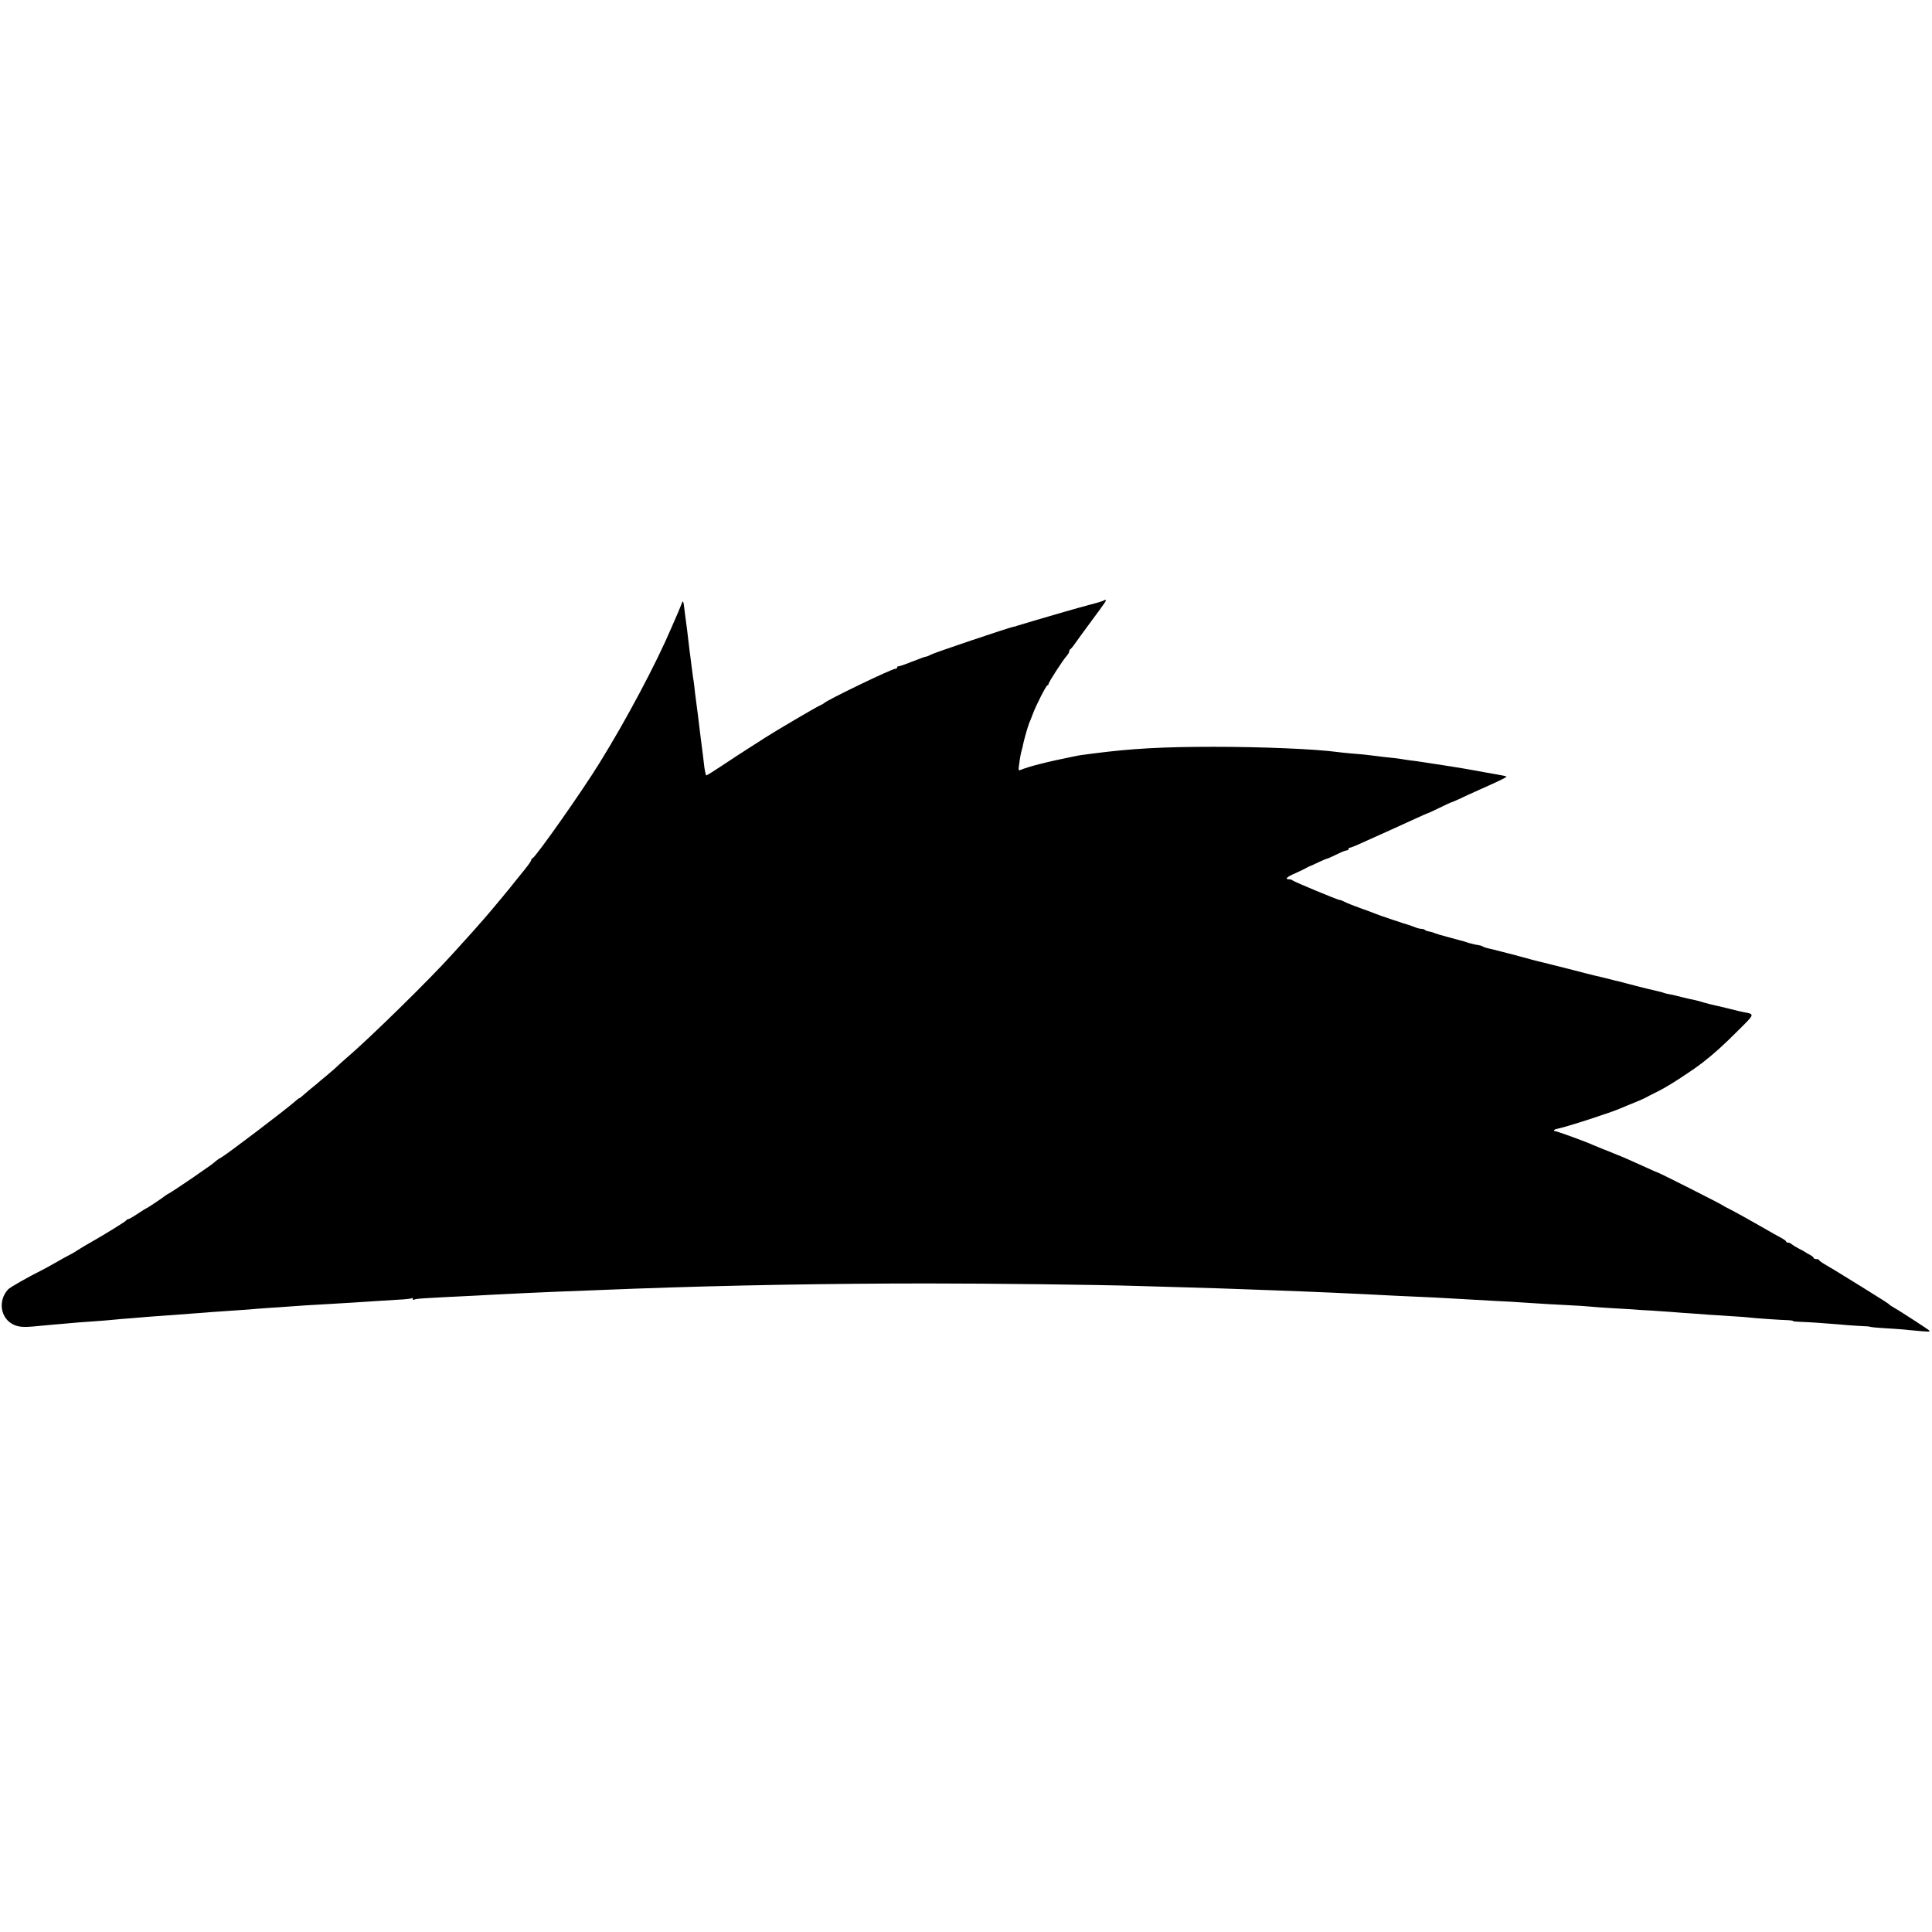
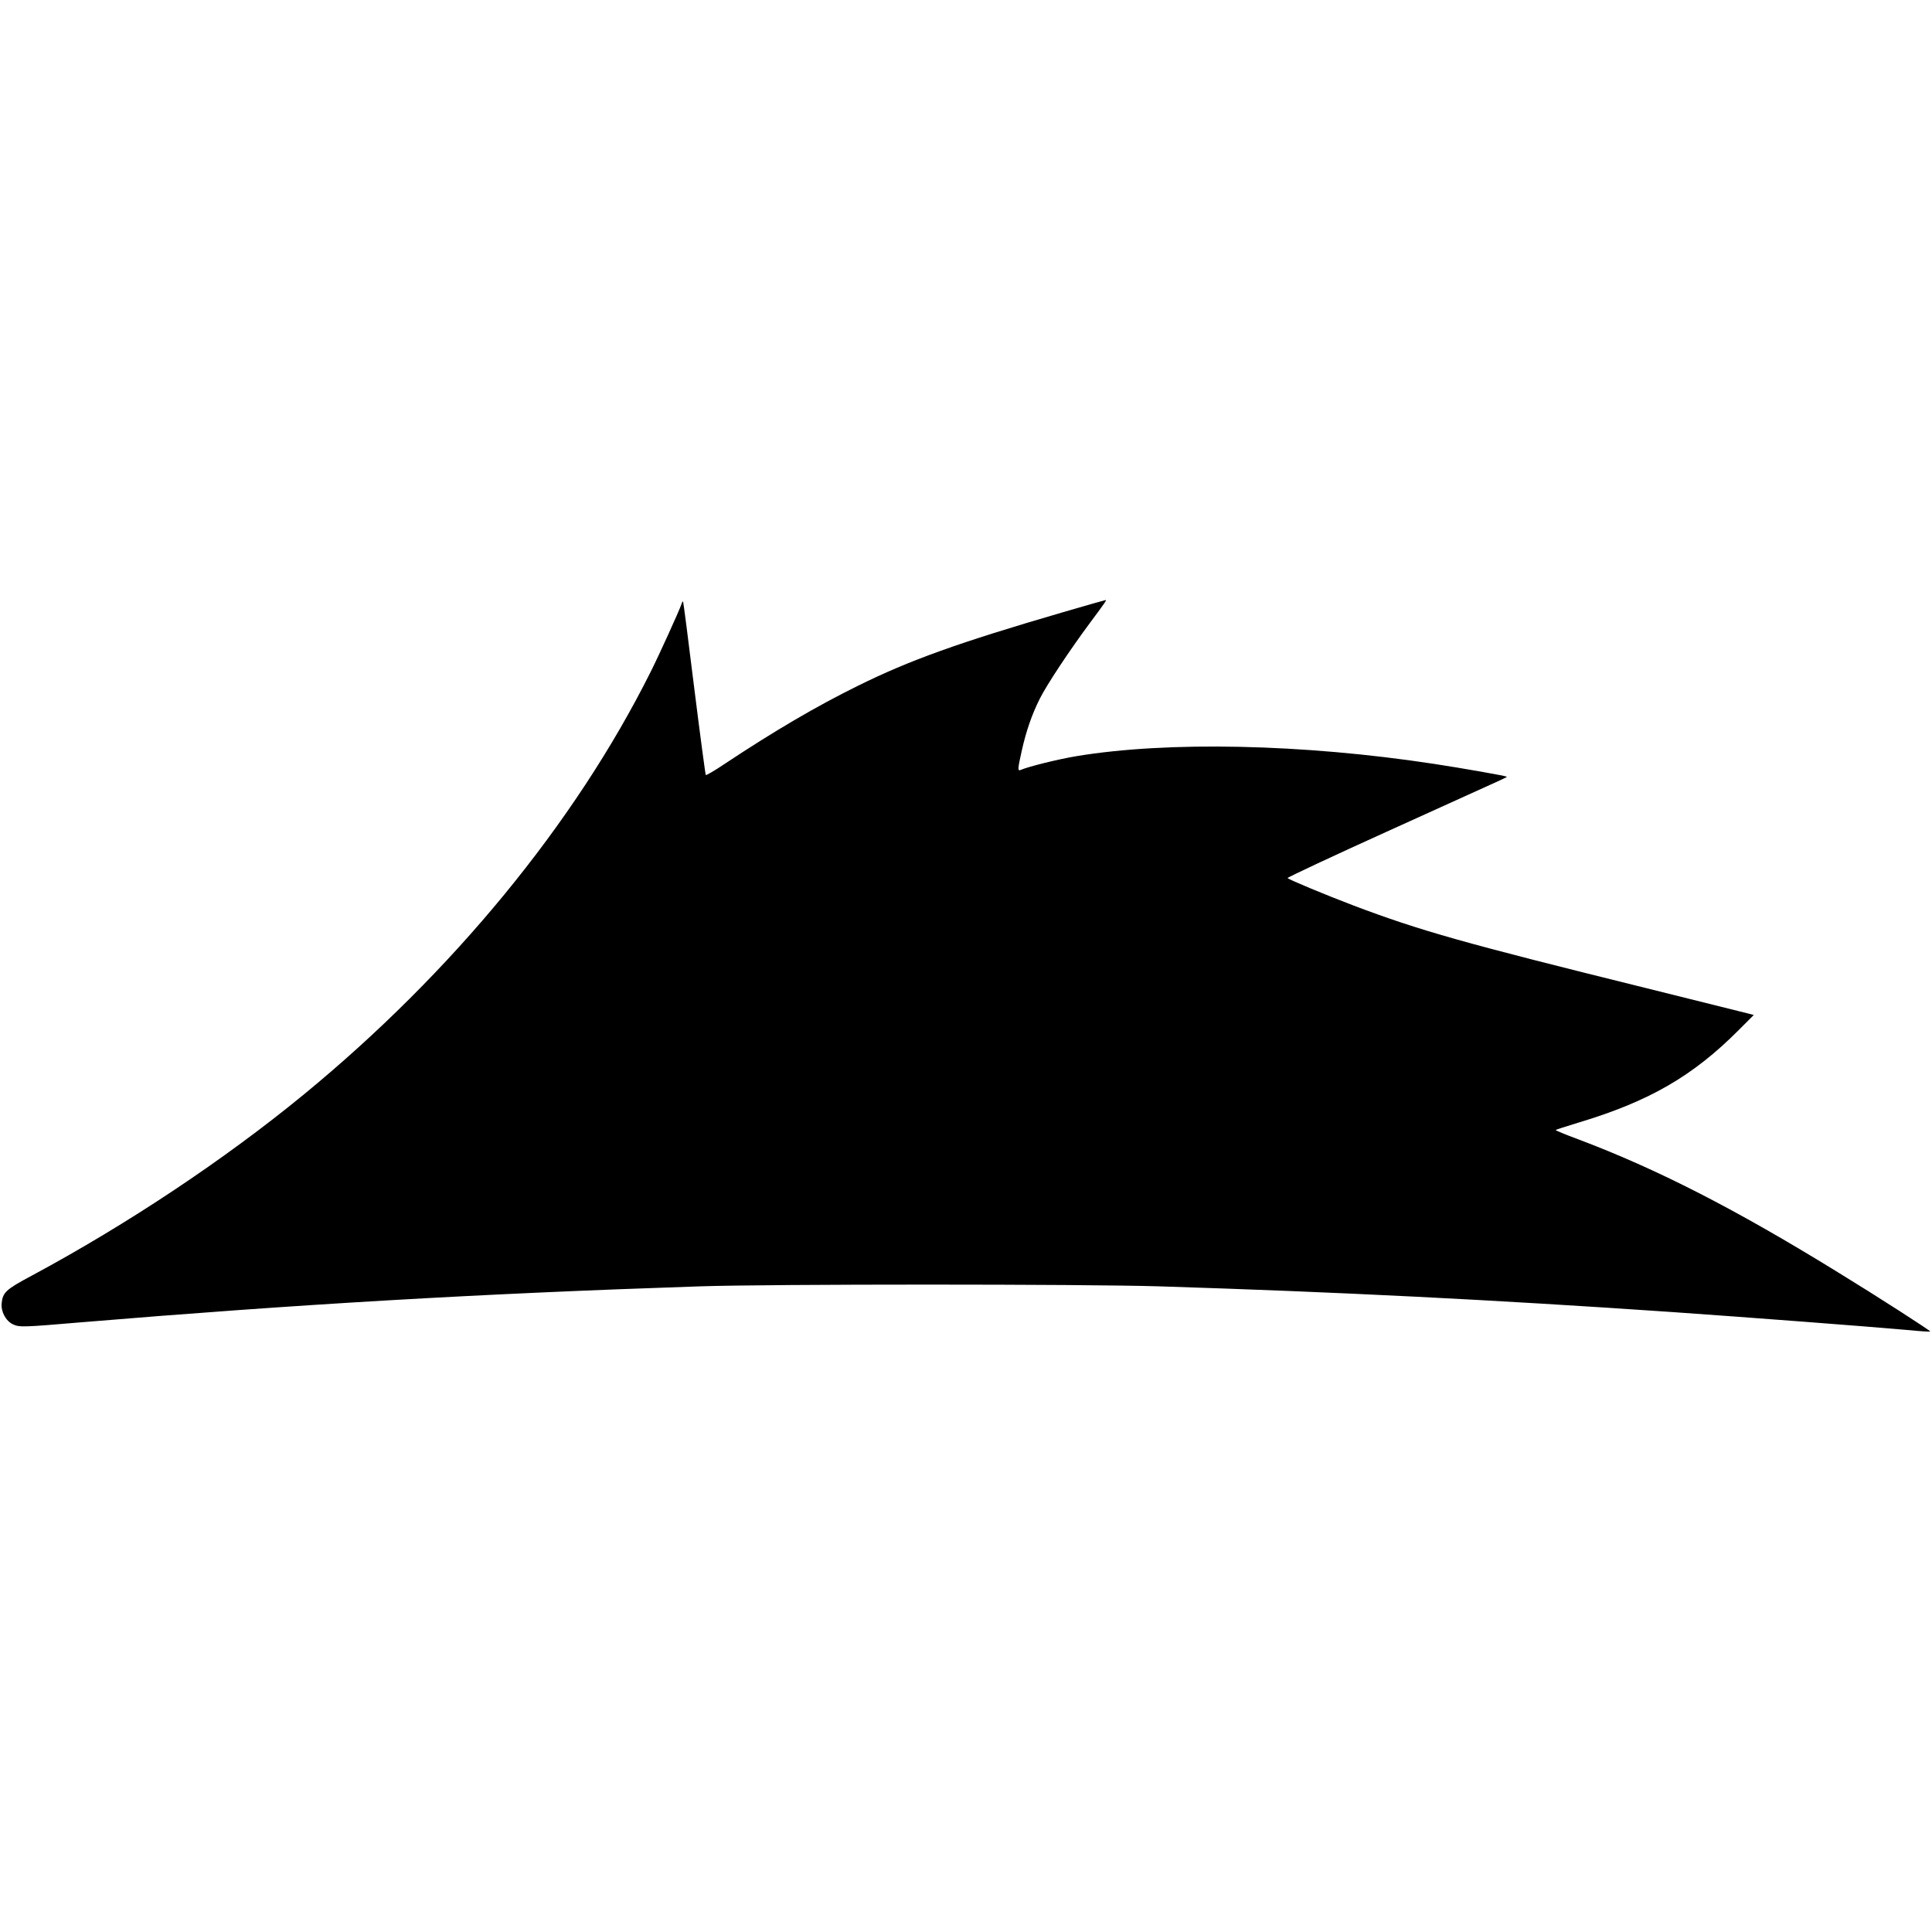
- <svg xmlns="http://www.w3.org/2000/svg" version="1.0" width="1872" height="1872" viewBox="0 0 1404 1404">
-   <path d="M801.9 436.5c-.5.4-5.3 1.8-17.4 5-5.2 1.4-14.4 4.1-32.5 9.4-5.8 1.8-11.2 3.3-12 3.6-.8.2-1.5.4-1.5.5 0 .1-.9.3-2.1.5-3.6.7-56.7 18.6-59.6 20.1-1.5.8-3.1 1.5-3.5 1.5-1.4.2-3.7 1.1-11.8 4.2-4.4 1.8-8.3 3.1-8.7 2.9-.5-.1-.8.3-.8.8 0 .6-.6 1-1.4 1-2.5 0-50.2 23-51.6 24.9-.3.3-1.8 1.2-3.4 1.9-3.1 1.4-31.9 18.3-40.1 23.6-2.7 1.8-8.1 5.2-12 7.7-3.8 2.4-12.1 7.8-18.5 12.1-6.3 4.2-11.6 7.5-11.8 7.3-.4-.4-1.3-4.7-1.7-9-.4-3.7-1-8.2-2-16-.2-1.7-.7-5.3-1-8-.5-4.7-1.7-13.9-2.9-23-.3-2.2-.8-6-1-8.5-.3-2.5-.7-5.6-1-7-.2-1.4-.7-5.1-1.1-8.4-.4-3.2-.8-6.8-1-8-.2-1.1-.6-4.4-.9-7.1-.9-7.8-1.6-13.7-2.1-17-.3-1.7-.7-5.5-1.1-8.5-.7-6.3-1.1-7.1-2-4.4-.4 1-1.5 3.7-2.4 5.9-1 2.2-3.2 7.4-5 11.5-11.1 26.1-32.8 67-52.3 98.4-12.8 20.8-46.4 68.5-48.8 69.4-.5.2-.9.8-.9 1.3 0 .6-2.1 3.6-4.7 6.8-2.7 3.3-5.5 6.8-6.3 7.8-1.4 1.8-6.3 7.9-10 12.3-.8.9-3.3 3.9-5.5 6.6-2.2 2.6-4.9 5.8-6 7.1-1.1 1.2-4 4.5-6.5 7.4-2.5 2.8-5.8 6.6-7.5 8.4-1.6 1.8-6.4 7.1-10.5 11.6-16.5 18.4-60.8 61.8-77.5 76-2.2 1.9-4.9 4.3-6 5.4-1.1 1.1-4.7 4.3-8 7s-6.5 5.4-7.1 6c-.7.5-3.1 2.6-5.4 4.4-2.3 1.9-4.8 4.1-5.6 4.8-.7.7-1.5 1.3-1.8 1.3-.3 0-1.8 1.1-3.3 2.5-6.9 6.1-49.6 38.5-53.6 40.7-1.2.6-2.7 1.6-3.4 2.2-2.7 2.4-4.3 3.5-17.6 12.7-7.5 5.1-15 10.1-16.5 10.9-1.5.8-2.9 1.7-3.2 2-.8.8-13 9-13.5 9-.2 0-3.1 1.8-6.4 4-3.3 2.2-6.4 4-7 4-.5 0-1.1.4-1.3.8-.3.8-16.6 10.8-25.8 16-2.5 1.4-5.6 3.2-7 4.1-4.8 3.1-6.5 4.1-9.5 5.6-1.6.8-5.7 3.1-9 5s-7.8 4.4-10 5.5c-9.7 4.8-23.4 12.6-24.6 14-7.6 8.2-5.6 21.1 3.9 25.6 4 1.9 7.9 2.1 18.2 1 3.6-.3 9-.8 12-1.1 3-.2 8.2-.7 11.5-1 3.3-.3 9.2-.8 13-1 3.9-.3 9.3-.7 12-.9 2.8-.3 8.2-.7 12-1.1 3.9-.3 9.5-.7 12.5-1 3-.3 9.3-.8 14-1.1 4.7-.3 10.3-.7 12.5-.9 2.2-.2 8-.6 13-1 4.9-.3 10.8-.8 13-1 2.2-.2 8.1-.6 13.1-.9 5-.3 11.6-.8 14.5-1 3-.3 9.2-.8 13.9-1.1 4.7-.3 11.2-.7 14.5-1 5.8-.5 17.6-1.2 32-2 3.9-.2 10.6-.7 15-.9 13.1-.9 23.5-1.5 32.8-2.1 4.9-.2 9.2-.7 9.8-1 .5-.4.9-.1.9.5s.5.8 1 .5c1.4-.8 4.3-1 45.5-3 5.5-.3 14.1-.8 19-1 18.5-1 54.1-2.5 95.5-4 68.9-2.5 142.7-3.8 213-3.8 46.9 0 122.6.9 152 1.8 7.4.2 23 .7 34.5 1 20.9.6 27.4.8 60 2 9.4.4 21.3.8 26.5 1 9.7.4 31.5 1.3 45 2 14.5.8 31.6 1.6 41.5 2 5.5.2 14.3.7 19.5 1 22.6 1.3 26 1.5 35.5 2 5.5.2 13.4.7 17.5 1 16.3 1.1 23.9 1.5 34 2 5.8.3 12.8.7 15.5 1 2.8.3 9.5.8 15 1.1 5.5.3 12.5.7 15.5.9 3 .3 9.3.7 14 .9 4.7.3 11.2.8 14.5 1 3.3.3 10.1.8 15 1.1 5 .4 11 .8 13.5 1 2.5.1 9.5.6 15.5 1 6.1.3 12 .8 13.2 1 2.6.4 23.1 1.8 28 1.9 1.8.1 3.3.3 3.3.6s2.4.5 5.3.6c5 .1 19.6 1.1 28.7 1.9 2.5.3 8.3.7 13 1 4.7.2 8.5.5 8.5.5 0 .4 4.3.8 14 1.4 6.1.4 12.4.8 14 1.1 1.7.2 6.2.6 10 .9 7.3.6 7.3.5 1.8-3.1-5.9-4-20.3-13.2-22.4-14.3-1.3-.7-2.6-1.6-2.9-2-.5-.6-6.1-4.2-20.5-13.1-2.7-1.7-8.1-5-12-7.4-3.8-2.4-9.6-5.9-12.7-7.7-3.2-1.8-5.8-3.6-5.8-4 0-.5-.9-.8-2-.8s-2-.4-2-.8c0-.5-1.2-1.5-2.7-2.3-1.6-.8-3-1.6-3.3-1.9-.3-.3-2.3-1.4-4.5-2.5s-4.6-2.6-5.3-3.2c-.7-.7-2-1.3-2.8-1.3-.8 0-1.4-.3-1.4-.8 0-.4-1.7-1.6-3.7-2.7-2.1-1.1-7.3-4-11.6-6.5-9.3-5.4-21.9-12.4-26.7-14.8-1.9-.9-3.7-1.9-4-2.2-.6-.7-46.7-24-47.5-24-.3 0-3.3-1.3-6.7-2.9-11.9-5.4-19.8-8.9-21.8-9.6-.3-.1-1.6-.6-3-1.2s-5-2.1-8-3.2c-3-1.2-6.4-2.6-7.5-3.1-4.7-2.2-26.1-10-27.4-10-1.6 0-.7-1.3 1.2-1.6 6.7-1.3 38.6-11.6 46.2-14.9 1.7-.7 4.1-1.7 5.5-2.3 6.6-2.6 10.7-4.4 12.3-5.2 2-1.1 3.1-1.7 10.7-5.5 7-3.5 23.7-14.4 31.4-20.4 8.6-6.7 14.8-12.3 26.5-24 11.4-11.3 11.4-11.1 3.1-12.6-1.6-.3-5.6-1.2-8.9-2.1-3.4-.8-6.9-1.7-7.8-1.9-4.5-.9-12-2.8-14.3-3.6-1.4-.4-3.6-1-5-1.3-1.4-.2-5.2-1.1-8.5-1.9-3.3-.9-7.5-1.9-9.4-2.2-1.9-.3-3.7-.8-4.1-1-.3-.2-1.7-.6-3.1-.9-1.3-.3-5.3-1.2-8.9-2.1l-8-2c-.8-.2-4-1.1-7.2-1.9-3.1-.8-6.7-1.8-8-2-1.2-.3-4.1-1-6.3-1.6-2.2-.6-5.8-1.4-8-1.9s-11.2-2.8-20-5.1c-8.8-2.2-17.1-4.3-18.3-4.6-1.3-.2-4.9-1.2-8-2-3.2-.9-7.3-2-9.2-2.5-1.9-.5-4.3-1.2-5.2-1.4-1-.3-2.6-.7-3.6-.9-.9-.2-3.7-.9-6.2-1.6-2.5-.7-5.6-1.4-6.9-1.7-1.3-.2-3.1-.8-4-1.2-.9-.5-1.9-.9-2.3-1-.5-.1-.9-.1-1-.2-.2 0-1.2-.2-2.3-.4-1.1-.2-3.5-.8-5.3-1.3-1.8-.6-3.6-1.2-4-1.3-.4-.1-1.1-.3-1.7-.4-.5-.2-4.8-1.3-9.5-2.6-4.7-1.2-8.9-2.5-9.5-2.8-1-.5-1.6-.7-5-1.4-.8-.2-1.8-.6-2.1-1-.4-.4-1.5-.7-2.5-.7s-3-.5-4.6-1.2c-1.5-.6-3.2-1.2-3.8-1.4-2.2-.5-23.1-7.5-25-8.4-1.1-.5-6-2.3-10.8-4-4.8-1.7-10-3.8-11.5-4.6-1.5-.8-3.1-1.4-3.7-1.4-1.4 0-32.8-13.1-34-14.1-.5-.5-1.7-.9-2.7-.9-3.4 0-1.8-1.7 4.5-4.4 3.4-1.5 6.9-3.2 7.7-3.7.8-.5 2.2-1.2 3-1.5.8-.3 3.8-1.6 6.6-3 2.8-1.3 5.4-2.4 5.8-2.4.4 0 3.4-1.4 6.8-3 3.3-1.7 6.6-3 7.4-3 .8 0 1.4-.5 1.4-1 0-.6.5-1 1.1-1 .5 0 3.4-1.1 6.2-2.4 7.2-3.2 12.6-5.7 24.2-10.9 5.5-2.5 13.5-6.1 17.8-8.1 4.3-2 8-3.6 8.2-3.6.3 0 4.2-1.8 8.7-4 4.6-2.3 8.4-4 8.6-4 .1.1 2.6-1 5.5-2.3 5-2.4 7.2-3.4 19.7-9 11-4.9 15.1-7 14.7-7.4-.3-.2-1.6-.6-3.1-.8-1.4-.3-3.6-.7-4.8-.9-1.3-.2-3.9-.7-5.8-1-4.7-.8-8-1.4-11-2-3.9-.8-27.1-4.5-31-5-1.9-.3-4.8-.7-6.5-1-1.6-.3-5-.7-7.5-1-2.5-.3-5.4-.8-6.5-1-1.1-.2-4.7-.7-8-1-3.3-.3-7.6-.8-9.5-1.1-6.7-.9-13.5-1.6-19.5-2-3.3-.3-7.6-.7-9.5-1-16.3-2.2-55-3.8-90-3.8-37.2 0-60 1.3-87 4.8-1.9.3-5.4.7-7.6 1-2.3.3-5 .7-6 1-20 4-33.8 7.5-39.7 10-1.5.6-1.7.3-1.2-3.1.6-5 1.4-9.5 2.1-11.6.3-.9.7-2.6.9-3.9.7-3.4 3.5-13.2 4.4-15.4.5-1.1 1.7-4 2.6-6.5 2.4-6.5 9.8-21 10.7-21 .4 0 .8-.5.8-1 0-1.2 10.6-17.6 13.2-20.4 1-1.1 1.8-2.5 1.8-3.2 0-.7.4-1.4.8-1.6.4-.2 1.9-1.9 3.2-3.8 1.3-1.9 6.7-9.4 12-16.5 11.1-15 11.4-15.5 10.2-15.5-.5 0-1.1.2-1.3.5z" />
+ <svg xmlns="http://www.w3.org/2000/svg" version="1.0" width="1404pt" height="1404pt" viewBox="0 0 1404 1404" preserveAspectRatio="xMidYMid meet">
+   <g transform="translate(0,1404) scale(0.1,-0.1)" fill="#000000" stroke="none">
+     <path d="M7725 9591 c-758 -221 -1116 -349 -1495 -537 -300 -148 -603 -326 -965 -566 -71 -48 -133 -84 -136 -80 -3 4 -41 288 -84 632 -42 344 -79 627 -81 629 -2 2 -7 -5 -10 -15 -20 -57 -166 -378 -226 -497 -551 -1102 -1441 -2185 -2523 -3073 -574 -471 -1280 -941 -1972 -1313 -191 -102 -213 -123 -221 -202 -6 -61 30 -128 82 -153 46 -22 77 -21 487 14 1587 132 2883 208 4504 262 517 17 2787 17 3340 0 1299 -41 2420 -97 3730 -187 546 -38 1436 -106 1704 -130 90 -9 166 -14 168 -11 5 4 -375 249 -672 431 -743 458 -1313 750 -1887 966 -92 34 -166 65 -163 67 3 3 77 27 166 54 513 154 830 337 1164 672 l110 110 -30 8 c-16 4 -356 89 -755 188 -1330 329 -1641 417 -2125 600 -195 74 -465 186 -478 199 -4 4 329 160 740 346 925 419 855 386 851 391 -6 6 -324 62 -528 93 -951 145 -1933 166 -2597 56 -132 -22 -351 -76 -405 -100 -24 -10 -23 4 8 143 32 142 73 260 130 374 51 102 218 354 366 553 118 159 122 165 111 164 -4 0 -143 -40 -308 -88z" />
+   </g>
</svg>
